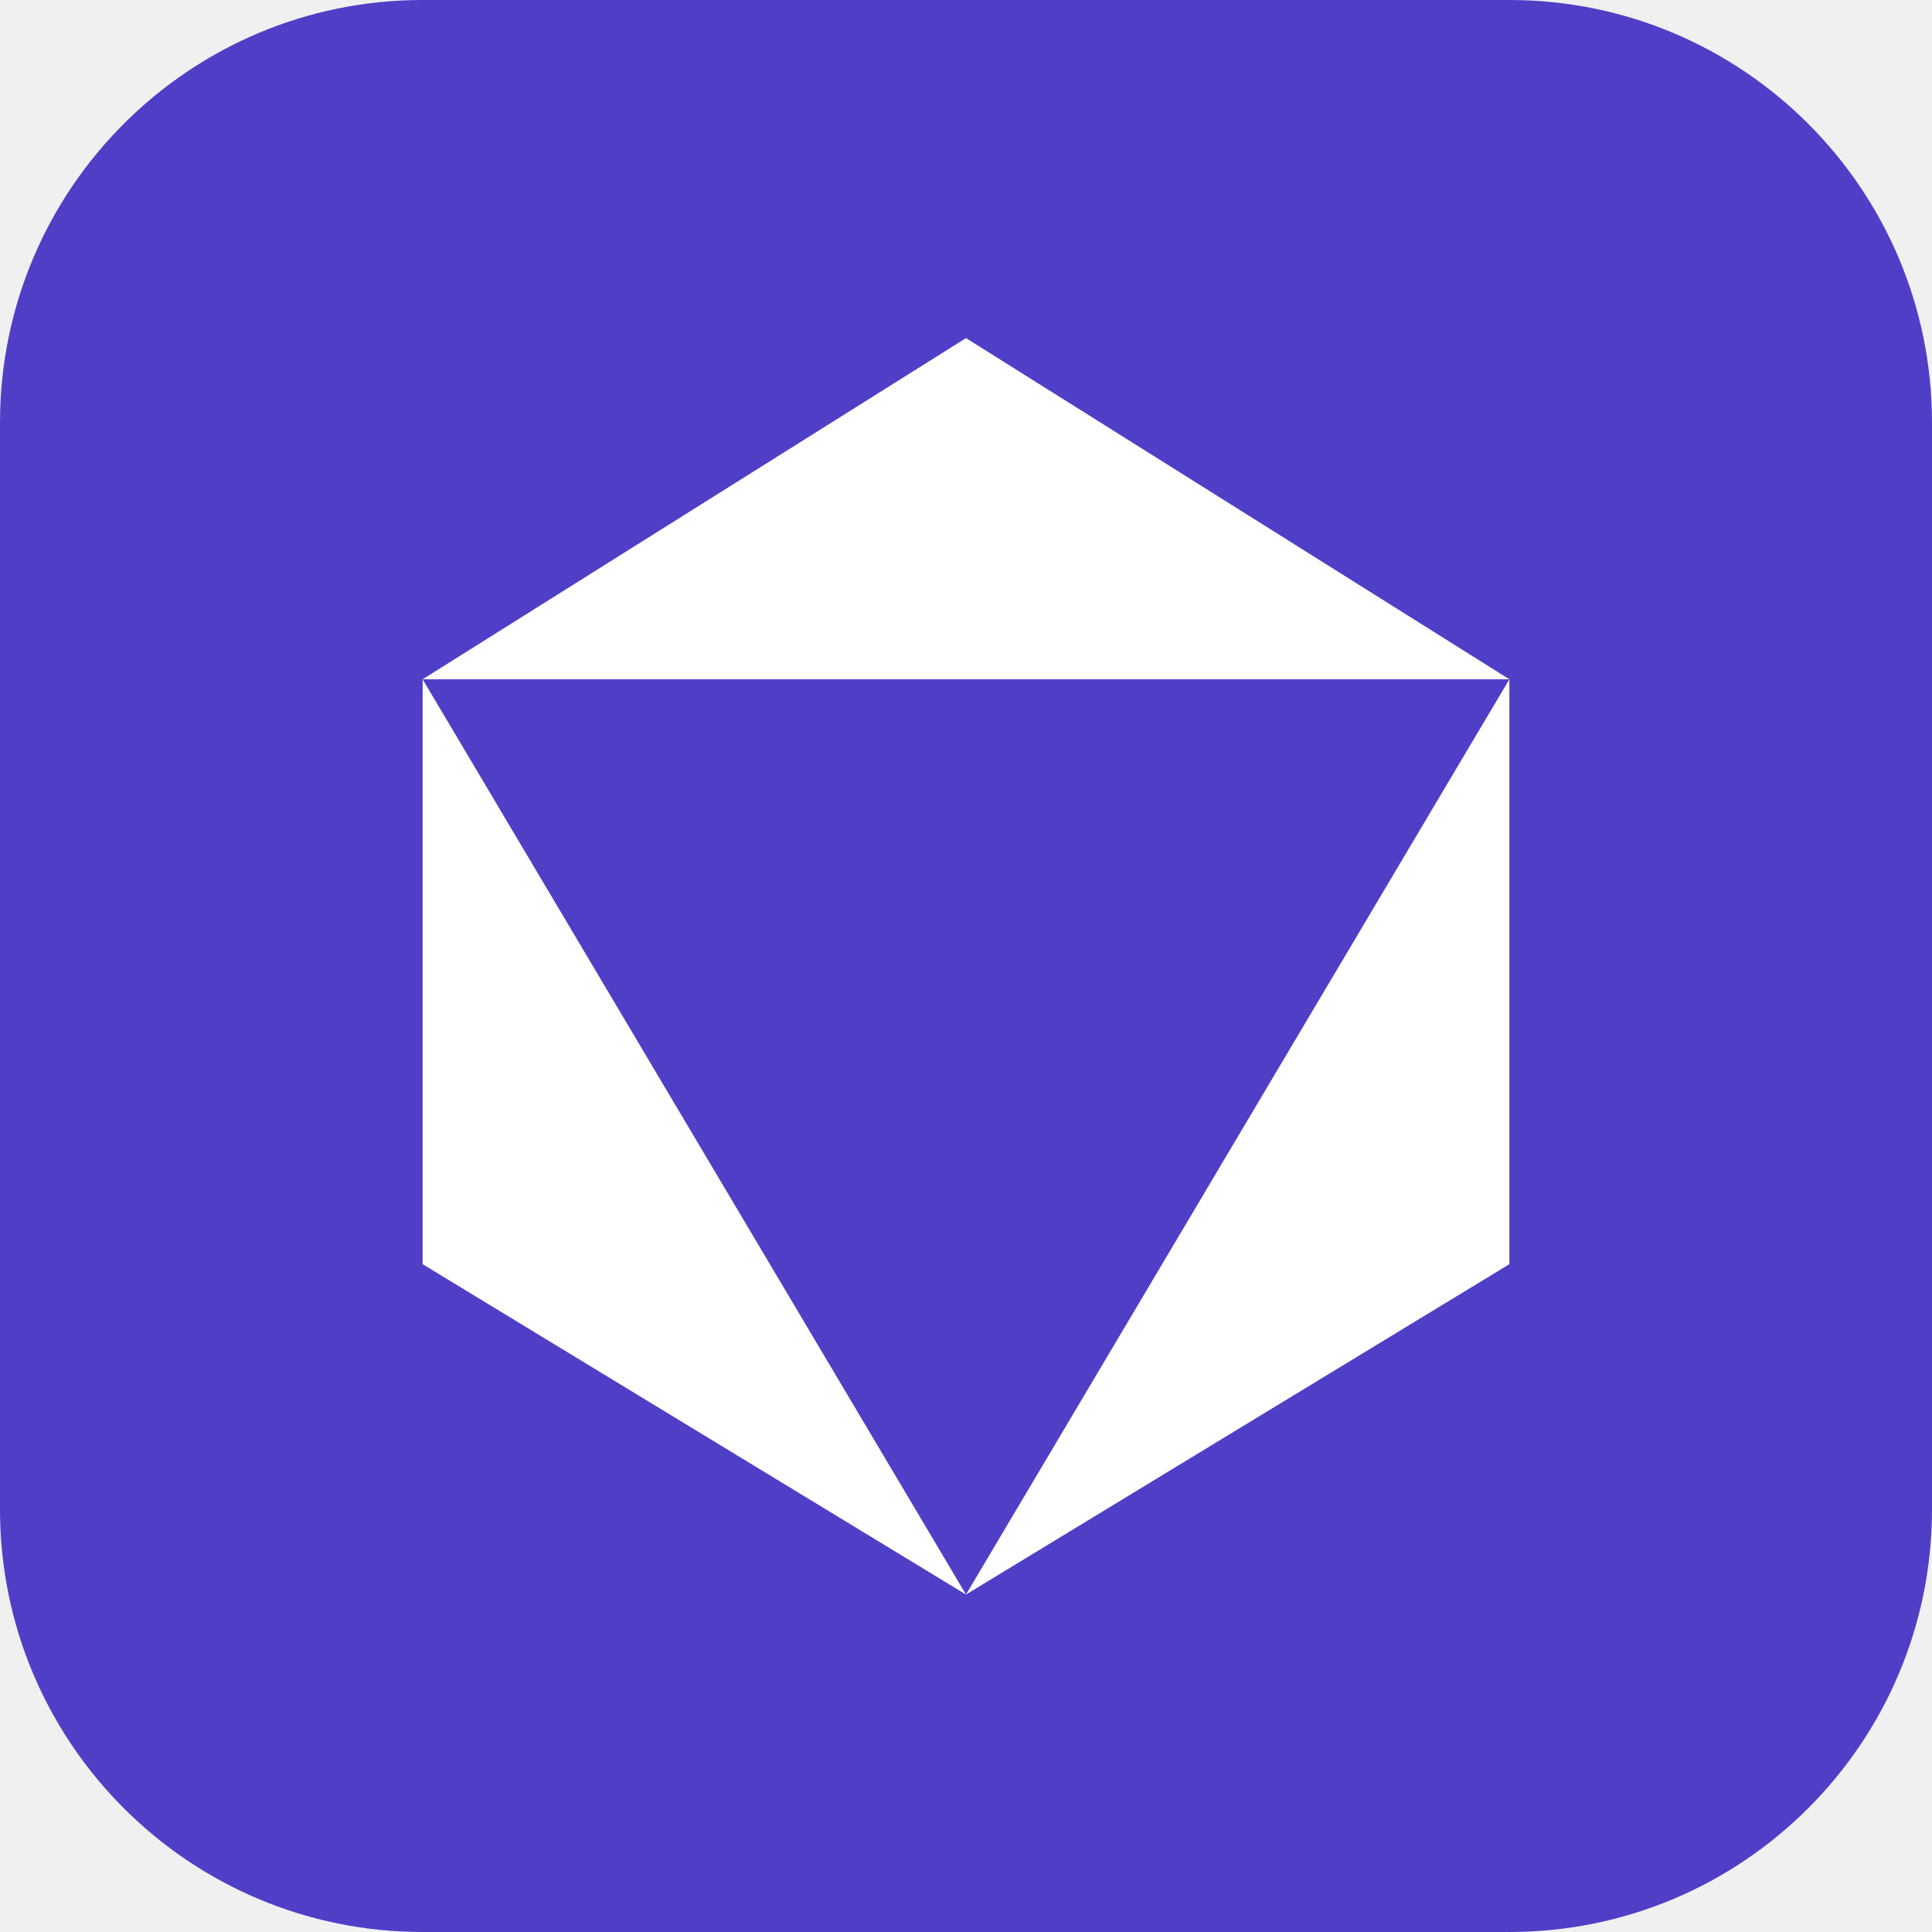
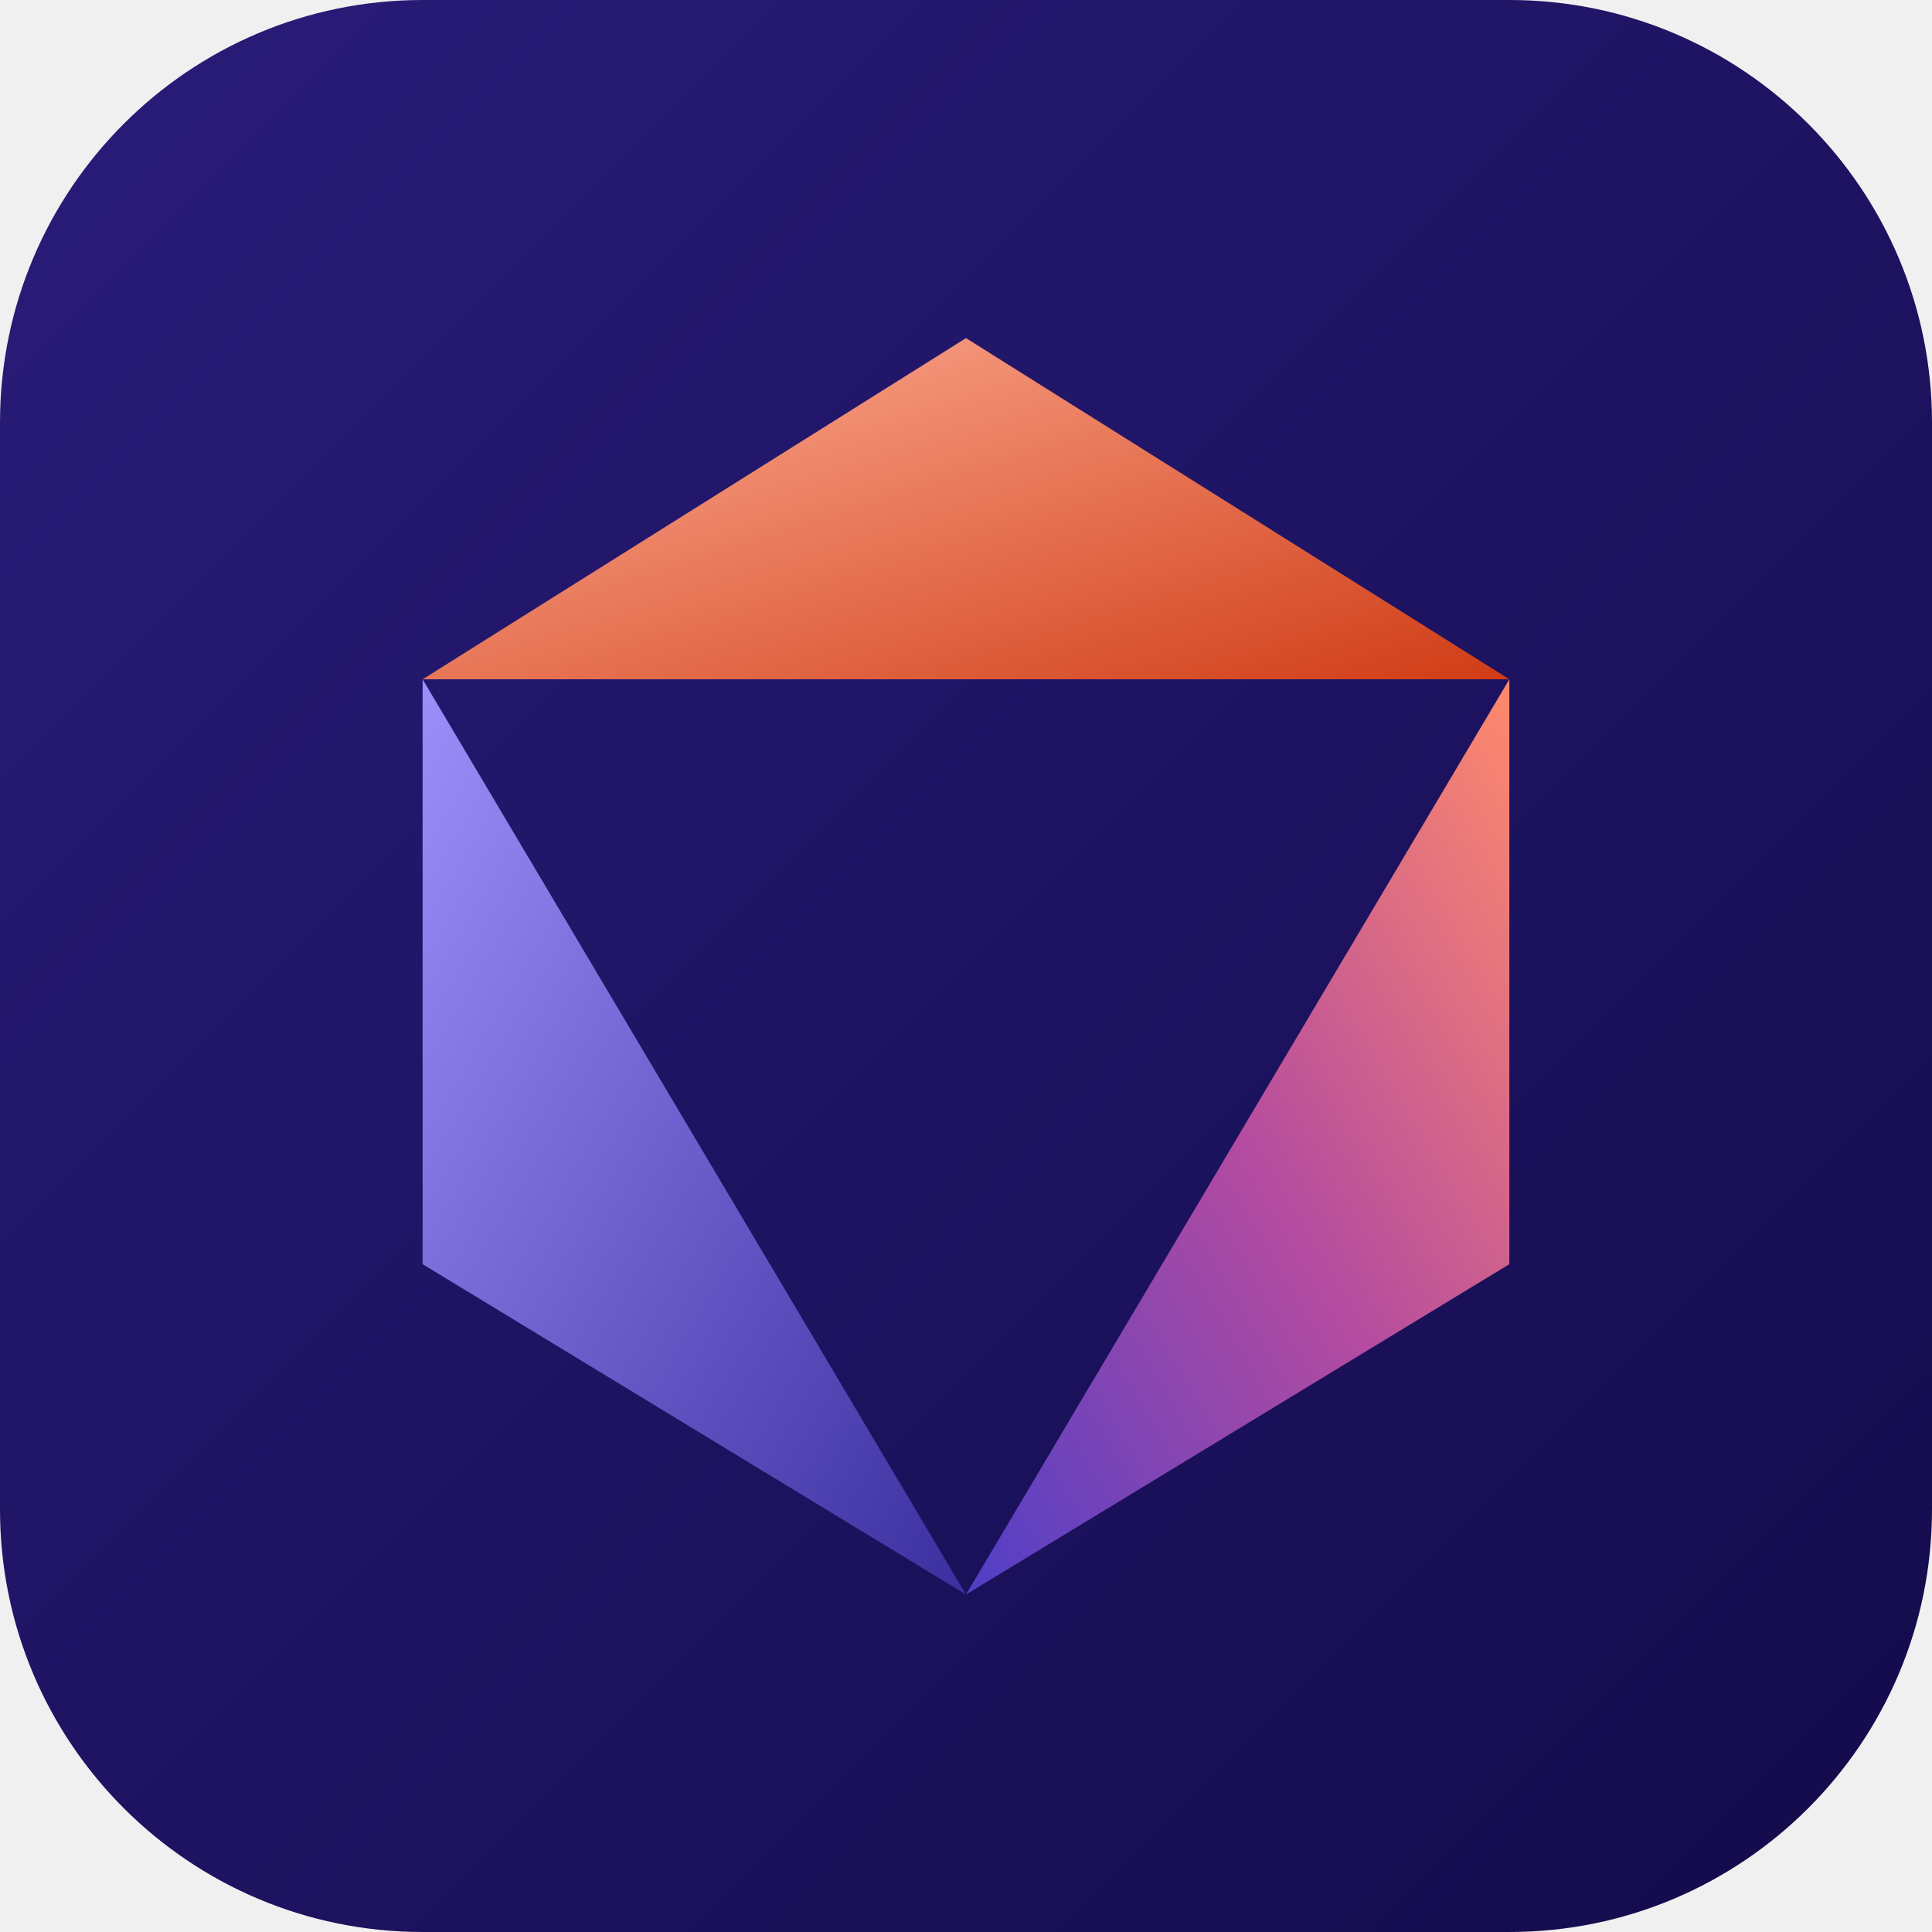
<svg xmlns="http://www.w3.org/2000/svg" viewBox="0 0 64 64" role="img" aria-label="VeloSales Ai">
-   <rect width="64" height="64" rx="14" fill="#4F3FC7" />
+   <defs>
+     <linearGradient id="t" x1="0" y1="0" x2="1" y2="1">
+       <stop offset="0" stop-color="#2A1C7A" />
+       <stop offset="1" stop-color="#120B4A" />
+     </linearGradient>
+   </defs>
+   <rect width="64" height="64" rx="14" fill="url(#t)" />
+   <defs>
+     <linearGradient id="a" x1="0" y1="0" x2="1" y2="1">
+       <stop offset="0" stop-color="#FFB199" />
+       <stop offset="1" stop-color="#D03C16" />
+     </linearGradient>
+     <linearGradient id="b" x1="0" y1="0" x2="1" y2="1">
+       <stop offset="0" stop-color="#9C8FFA" />
+       <stop offset="1" stop-color="#3B2E9E" />
+     </linearGradient>
+     <linearGradient id="c" x1="1" y1="0" x2="0" y2="1">
+       <stop offset="0" stop-color="#FF8A6B" />
+       <stop offset=".5" stop-color="#B44BA0" />
+       <stop offset="1" stop-color="#4F3FC7" />
+     </linearGradient>
+   </defs>
  <g transform="translate(14 11.2) scale(0.0598)">
-     <path d="M301 0 L602 189 L602 513 L301 696 L0 513 L0 189 Z M0 189 L602 189 L301 696 Z" fill-rule="evenodd" fill="#FFFFFF" />
+     <path fill="url(#a)" d="M301 0 L602 189 L0 189 Z" />
+     <path fill="url(#b)" d="M0 189 L0 513 L301 696 Z" />
+     <path fill="url(#c)" d="M602 189 L602 513 L301 696 Z" />
  </g>
</svg>
